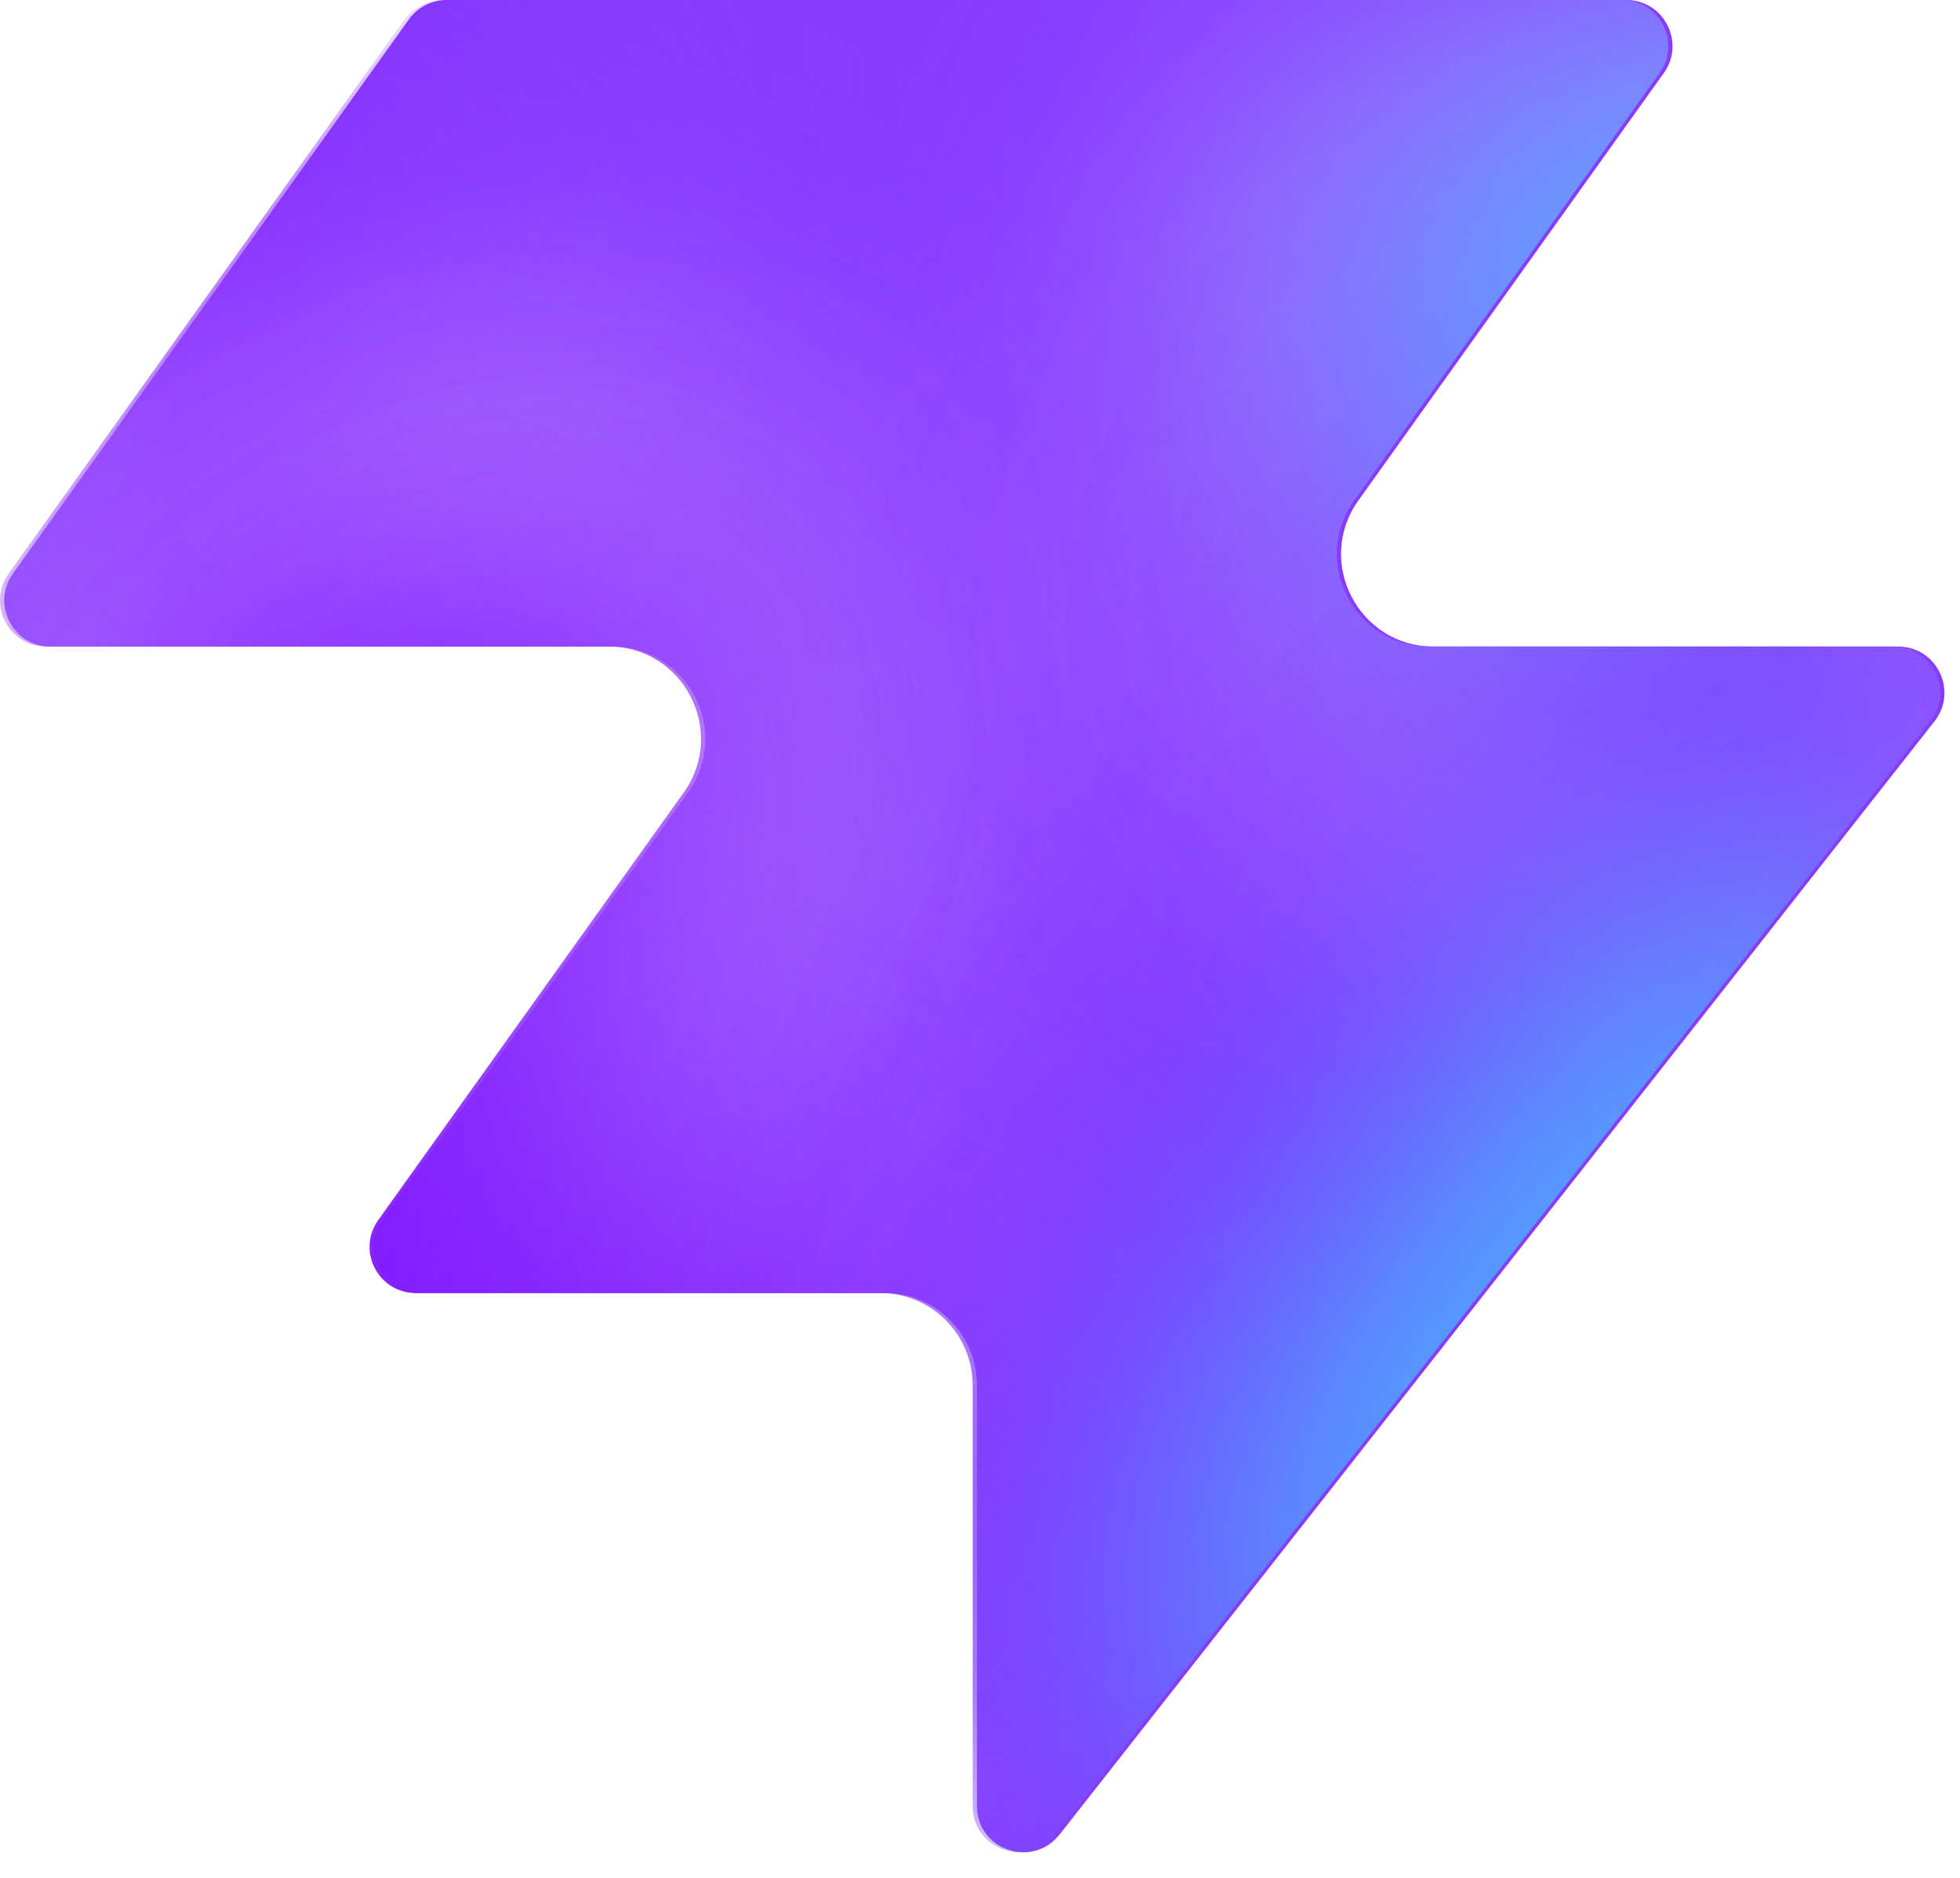
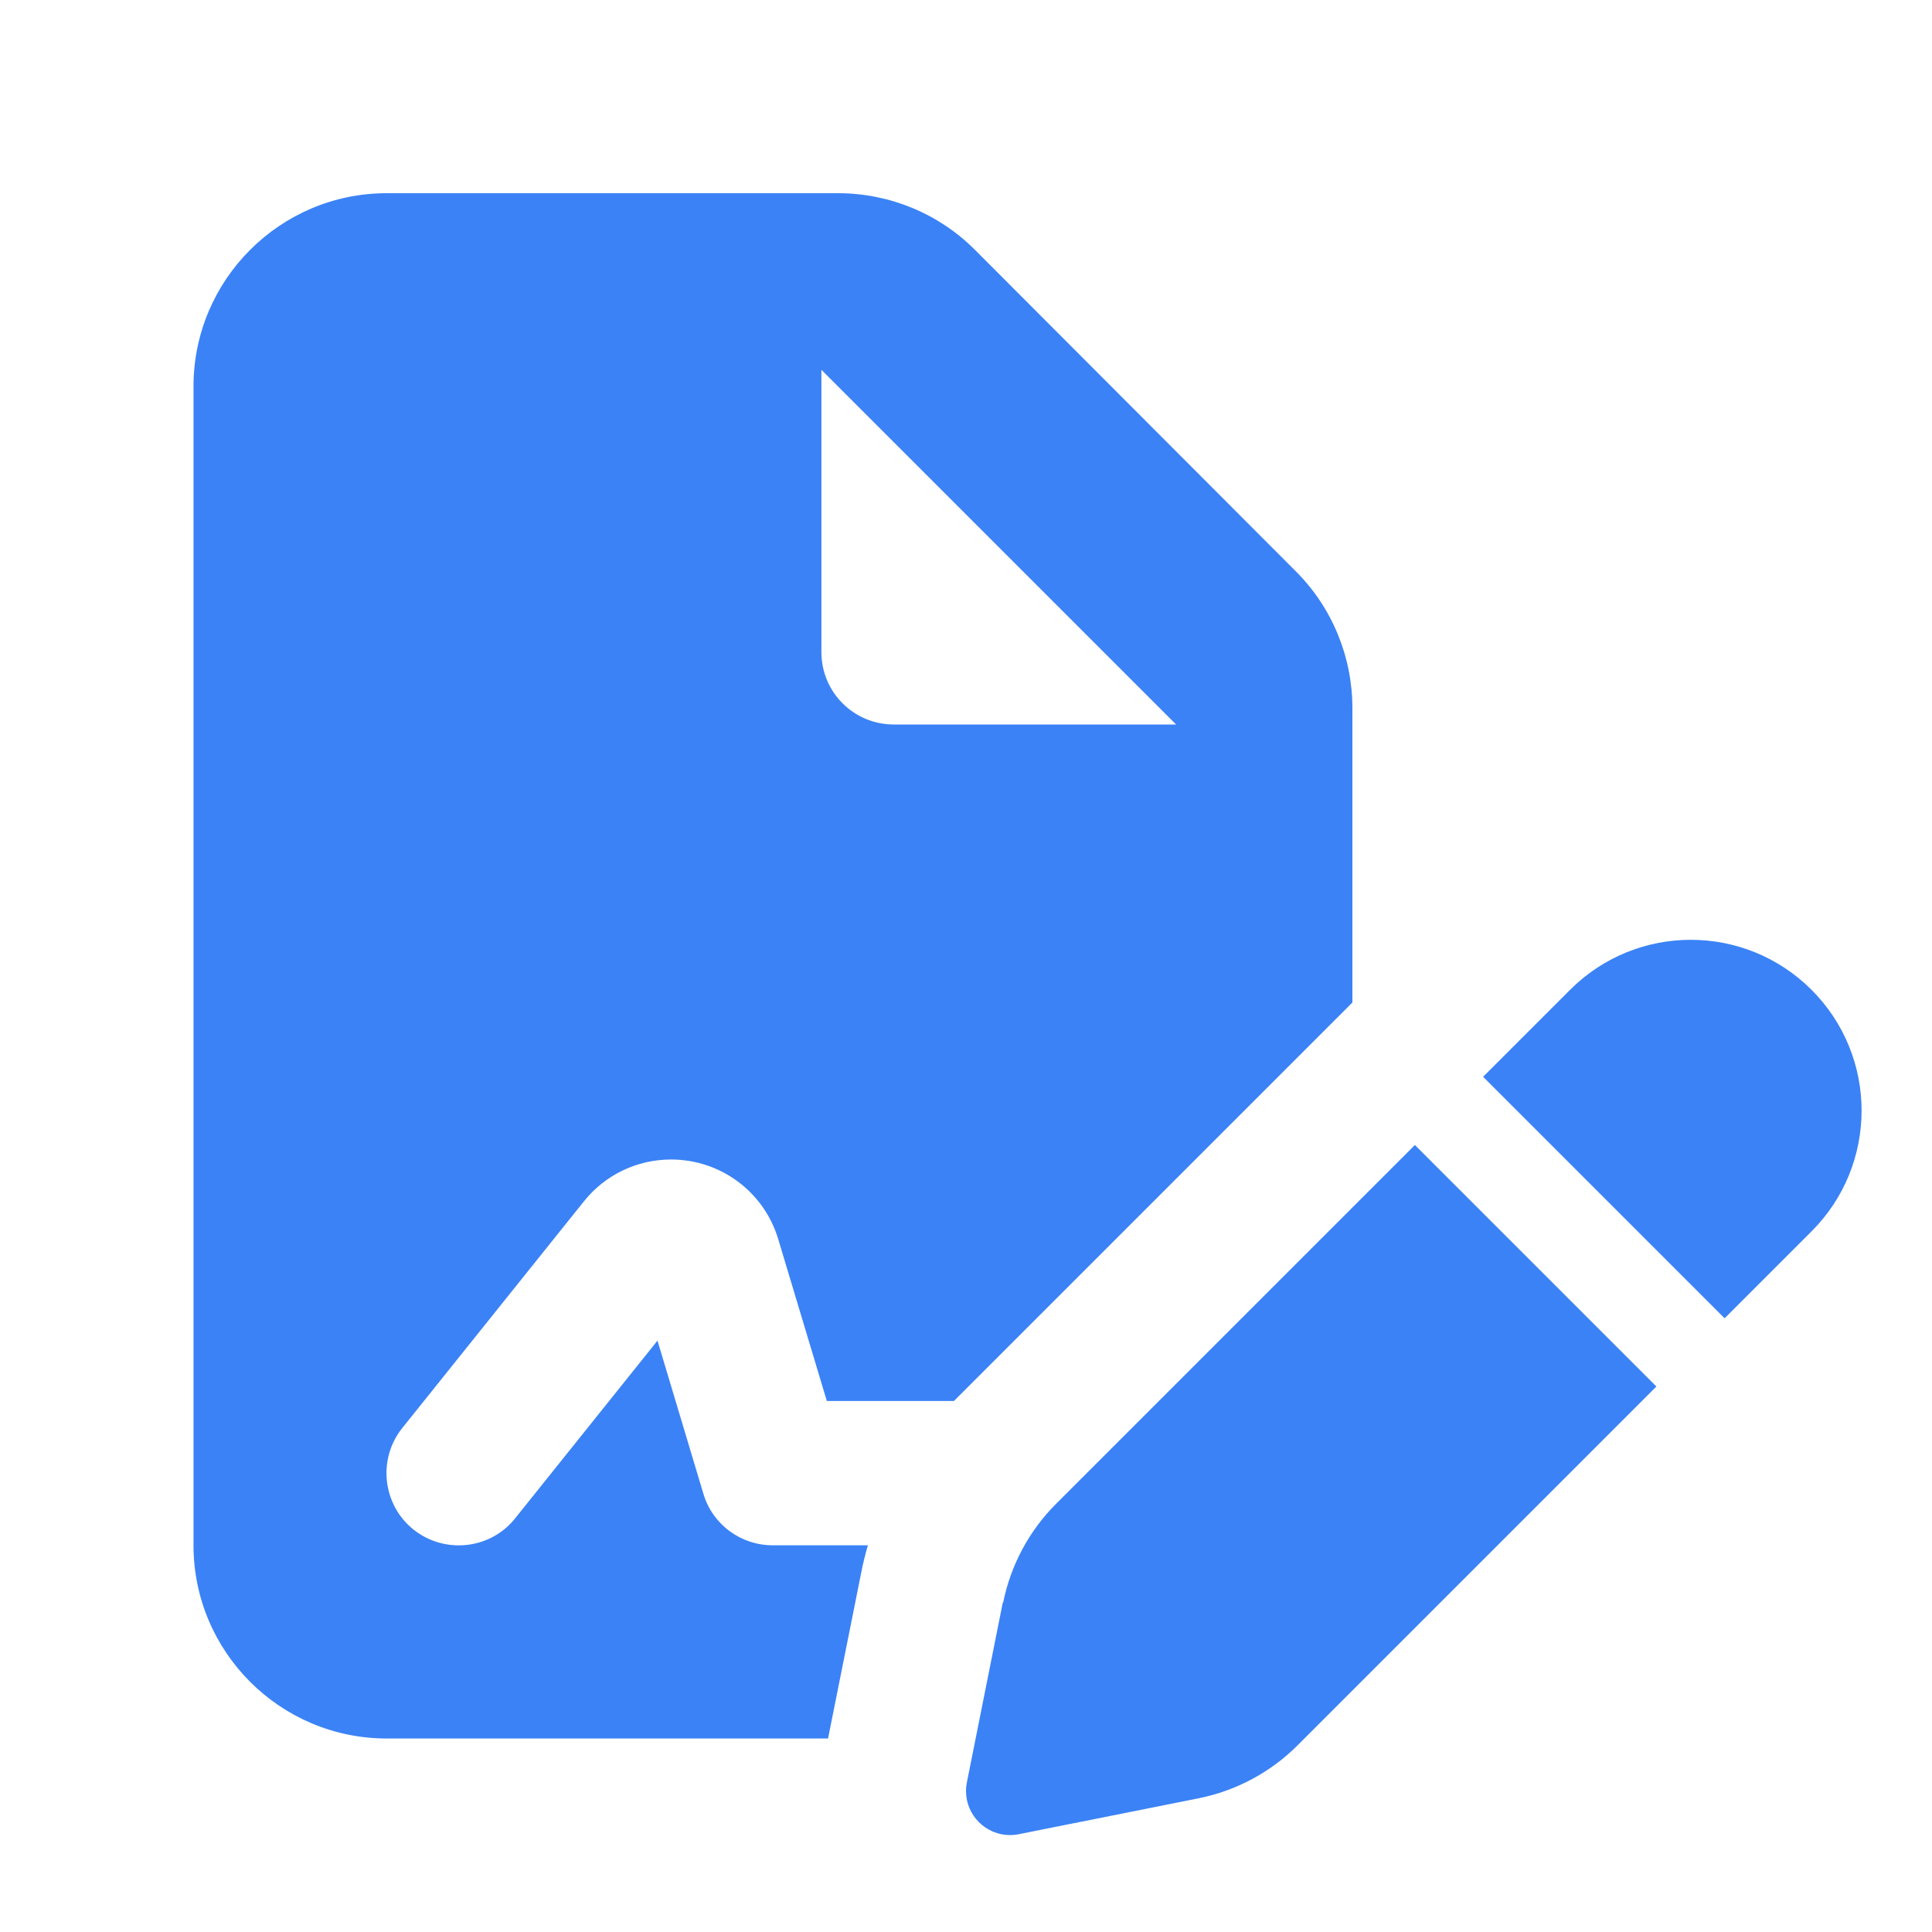
- <svg xmlns="http://www.w3.org/2000/svg" width="48" height="46" fill="none" viewBox="0 0 48 46">
-   <path fill="#863bff" d="M25.946 44.938c-.664.845-2.021.375-2.021-.698V33.937a2.26 2.26 0 0 0-2.262-2.262H10.287c-.92 0-1.456-1.04-.92-1.788l7.48-10.471c1.07-1.497 0-3.578-1.842-3.578H1.237c-.92 0-1.456-1.04-.92-1.788L10.013.474c.214-.297.556-.474.92-.474h28.894c.92 0 1.456 1.04.92 1.788l-7.48 10.471c-1.07 1.498 0 3.579 1.842 3.579h11.377c.943 0 1.473 1.088.89 1.83L25.947 44.94z" style="fill:#863bff;fill:color(display-p3 .525 .23 1);fill-opacity:1" />
-   <mask id="a" width="48" height="46" x="0" y="0" maskUnits="userSpaceOnUse" style="mask-type:alpha">
-     <path fill="#000" d="M25.842 44.938c-.664.844-2.021.375-2.021-.698V33.937a2.26 2.26 0 0 0-2.262-2.262H10.183c-.92 0-1.456-1.04-.92-1.788l7.48-10.471c1.07-1.498 0-3.579-1.842-3.579H1.133c-.92 0-1.456-1.04-.92-1.787L9.91.473c.214-.297.556-.474.92-.474h28.894c.92 0 1.456 1.04.92 1.788l-7.48 10.471c-1.07 1.498 0 3.578 1.842 3.578h11.377c.943 0 1.473 1.088.89 1.832L25.843 44.94z" style="fill:#000;fill-opacity:1" />
-   </mask>
-   <g mask="url(#a)">
-     <g filter="url(#b)">
-       <ellipse cx="5.508" cy="14.704" fill="#ede6ff" rx="5.508" ry="14.704" style="fill:#ede6ff;fill:color(display-p3 .927 .903 1);fill-opacity:1" transform="matrix(.00324 1 1 -.00324 -4.47 31.516)" />
-     </g>
-     <g filter="url(#c)">
-       <ellipse cx="10.399" cy="29.851" fill="#ede6ff" rx="10.399" ry="29.851" style="fill:#ede6ff;fill:color(display-p3 .927 .903 1);fill-opacity:1" transform="matrix(.00324 1 1 -.00324 -39.328 7.883)" />
-     </g>
-     <g filter="url(#d)">
-       <ellipse cx="5.508" cy="30.487" fill="#7e14ff" rx="5.508" ry="30.487" style="fill:#7e14ff;fill:color(display-p3 .492 .077 1);fill-opacity:1" transform="rotate(89.814 -25.913 -14.639)scale(1 -1)" />
-     </g>
-     <g filter="url(#e)">
-       <ellipse cx="5.508" cy="30.599" fill="#7e14ff" rx="5.508" ry="30.599" style="fill:#7e14ff;fill:color(display-p3 .492 .077 1);fill-opacity:1" transform="rotate(89.814 -32.644 -3.334)scale(1 -1)" />
-     </g>
-     <g filter="url(#f)">
-       <ellipse cx="5.508" cy="30.599" fill="#7e14ff" rx="5.508" ry="30.599" style="fill:#7e14ff;fill:color(display-p3 .492 .077 1);fill-opacity:1" transform="matrix(.00324 1 1 -.00324 -34.34 30.47)" />
-     </g>
-     <g filter="url(#g)">
-       <ellipse cx="14.072" cy="22.078" fill="#ede6ff" rx="14.072" ry="22.078" style="fill:#ede6ff;fill:color(display-p3 .927 .903 1);fill-opacity:1" transform="rotate(93.35 24.506 48.493)scale(-1 1)" />
-     </g>
-     <g filter="url(#h)">
-       <ellipse cx="3.47" cy="21.501" fill="#7e14ff" rx="3.47" ry="21.501" style="fill:#7e14ff;fill:color(display-p3 .492 .077 1);fill-opacity:1" transform="rotate(89.009 28.708 47.59)scale(-1 1)" />
-     </g>
-     <g filter="url(#i)">
-       <ellipse cx="3.47" cy="21.501" fill="#7e14ff" rx="3.47" ry="21.501" style="fill:#7e14ff;fill:color(display-p3 .492 .077 1);fill-opacity:1" transform="rotate(89.009 28.708 47.59)scale(-1 1)" />
-     </g>
-     <g filter="url(#j)">
-       <ellipse cx=".387" cy="8.972" fill="#7e14ff" rx="4.407" ry="29.108" style="fill:#7e14ff;fill:color(display-p3 .492 .077 1);fill-opacity:1" transform="rotate(39.51 .387 8.972)" />
-     </g>
-     <g filter="url(#k)">
-       <ellipse cx="47.523" cy="-6.092" fill="#7e14ff" rx="4.407" ry="29.108" style="fill:#7e14ff;fill:color(display-p3 .492 .077 1);fill-opacity:1" transform="rotate(37.892 47.523 -6.092)" />
-     </g>
-     <g filter="url(#l)">
-       <ellipse cx="41.412" cy="6.333" fill="#47bfff" rx="5.971" ry="9.665" style="fill:#47bfff;fill:color(display-p3 .28 .748 1);fill-opacity:1" transform="rotate(37.892 41.412 6.333)" />
-     </g>
-     <g filter="url(#m)">
-       <ellipse cx="-1.879" cy="38.332" fill="#7e14ff" rx="4.407" ry="29.108" style="fill:#7e14ff;fill:color(display-p3 .492 .077 1);fill-opacity:1" transform="rotate(37.892 -1.88 38.332)" />
-     </g>
-     <g filter="url(#n)">
-       <ellipse cx="-1.879" cy="38.332" fill="#7e14ff" rx="4.407" ry="29.108" style="fill:#7e14ff;fill:color(display-p3 .492 .077 1);fill-opacity:1" transform="rotate(37.892 -1.88 38.332)" />
-     </g>
-     <g filter="url(#o)">
-       <ellipse cx="35.651" cy="29.907" fill="#7e14ff" rx="4.407" ry="29.108" style="fill:#7e14ff;fill:color(display-p3 .492 .077 1);fill-opacity:1" transform="rotate(37.892 35.651 29.907)" />
-     </g>
-     <g filter="url(#p)">
-       <ellipse cx="38.418" cy="32.4" fill="#47bfff" rx="5.971" ry="15.297" style="fill:#47bfff;fill:color(display-p3 .28 .748 1);fill-opacity:1" transform="rotate(37.892 38.418 32.4)" />
-     </g>
-   </g>
-   <defs>
-     <filter id="b" width="60.045" height="41.654" x="-19.77" y="16.149" color-interpolation-filters="sRGB" filterUnits="userSpaceOnUse">
-       <feFlood flood-opacity="0" result="BackgroundImageFix" />
-       <feBlend in="SourceGraphic" in2="BackgroundImageFix" result="shape" />
-       <feGaussianBlur result="effect1_foregroundBlur_2002_17158" stdDeviation="7.659" />
-     </filter>
-     <filter id="c" width="90.34" height="51.437" x="-54.613" y="-7.533" color-interpolation-filters="sRGB" filterUnits="userSpaceOnUse">
-       <feFlood flood-opacity="0" result="BackgroundImageFix" />
-       <feBlend in="SourceGraphic" in2="BackgroundImageFix" result="shape" />
-       <feGaussianBlur result="effect1_foregroundBlur_2002_17158" stdDeviation="7.659" />
-     </filter>
-     <filter id="d" width="79.355" height="29.4" x="-49.64" y="2.03" color-interpolation-filters="sRGB" filterUnits="userSpaceOnUse">
-       <feFlood flood-opacity="0" result="BackgroundImageFix" />
-       <feBlend in="SourceGraphic" in2="BackgroundImageFix" result="shape" />
-       <feGaussianBlur result="effect1_foregroundBlur_2002_17158" stdDeviation="4.596" />
-     </filter>
-     <filter id="e" width="79.579" height="29.4" x="-45.045" y="20.029" color-interpolation-filters="sRGB" filterUnits="userSpaceOnUse">
-       <feFlood flood-opacity="0" result="BackgroundImageFix" />
-       <feBlend in="SourceGraphic" in2="BackgroundImageFix" result="shape" />
-       <feGaussianBlur result="effect1_foregroundBlur_2002_17158" stdDeviation="4.596" />
-     </filter>
-     <filter id="f" width="79.579" height="29.4" x="-43.513" y="21.178" color-interpolation-filters="sRGB" filterUnits="userSpaceOnUse">
-       <feFlood flood-opacity="0" result="BackgroundImageFix" />
-       <feBlend in="SourceGraphic" in2="BackgroundImageFix" result="shape" />
-       <feGaussianBlur result="effect1_foregroundBlur_2002_17158" stdDeviation="4.596" />
-     </filter>
-     <filter id="g" width="74.749" height="58.852" x="15.756" y="-17.901" color-interpolation-filters="sRGB" filterUnits="userSpaceOnUse">
-       <feFlood flood-opacity="0" result="BackgroundImageFix" />
-       <feBlend in="SourceGraphic" in2="BackgroundImageFix" result="shape" />
-       <feGaussianBlur result="effect1_foregroundBlur_2002_17158" stdDeviation="7.659" />
-     </filter>
-     <filter id="h" width="61.377" height="25.362" x="23.548" y="2.284" color-interpolation-filters="sRGB" filterUnits="userSpaceOnUse">
-       <feFlood flood-opacity="0" result="BackgroundImageFix" />
-       <feBlend in="SourceGraphic" in2="BackgroundImageFix" result="shape" />
-       <feGaussianBlur result="effect1_foregroundBlur_2002_17158" stdDeviation="4.596" />
-     </filter>
-     <filter id="i" width="61.377" height="25.362" x="23.548" y="2.284" color-interpolation-filters="sRGB" filterUnits="userSpaceOnUse">
-       <feFlood flood-opacity="0" result="BackgroundImageFix" />
-       <feBlend in="SourceGraphic" in2="BackgroundImageFix" result="shape" />
-       <feGaussianBlur result="effect1_foregroundBlur_2002_17158" stdDeviation="4.596" />
-     </filter>
-     <filter id="j" width="56.045" height="63.649" x="-27.636" y="-22.853" color-interpolation-filters="sRGB" filterUnits="userSpaceOnUse">
-       <feFlood flood-opacity="0" result="BackgroundImageFix" />
-       <feBlend in="SourceGraphic" in2="BackgroundImageFix" result="shape" />
-       <feGaussianBlur result="effect1_foregroundBlur_2002_17158" stdDeviation="4.596" />
-     </filter>
-     <filter id="k" width="54.814" height="64.646" x="20.116" y="-38.415" color-interpolation-filters="sRGB" filterUnits="userSpaceOnUse">
-       <feFlood flood-opacity="0" result="BackgroundImageFix" />
-       <feBlend in="SourceGraphic" in2="BackgroundImageFix" result="shape" />
-       <feGaussianBlur result="effect1_foregroundBlur_2002_17158" stdDeviation="4.596" />
-     </filter>
-     <filter id="l" width="33.541" height="35.313" x="24.641" y="-11.323" color-interpolation-filters="sRGB" filterUnits="userSpaceOnUse">
-       <feFlood flood-opacity="0" result="BackgroundImageFix" />
-       <feBlend in="SourceGraphic" in2="BackgroundImageFix" result="shape" />
-       <feGaussianBlur result="effect1_foregroundBlur_2002_17158" stdDeviation="4.596" />
-     </filter>
-     <filter id="m" width="54.814" height="64.646" x="-29.286" y="6.009" color-interpolation-filters="sRGB" filterUnits="userSpaceOnUse">
-       <feFlood flood-opacity="0" result="BackgroundImageFix" />
-       <feBlend in="SourceGraphic" in2="BackgroundImageFix" result="shape" />
-       <feGaussianBlur result="effect1_foregroundBlur_2002_17158" stdDeviation="4.596" />
-     </filter>
-     <filter id="n" width="54.814" height="64.646" x="-29.286" y="6.009" color-interpolation-filters="sRGB" filterUnits="userSpaceOnUse">
-       <feFlood flood-opacity="0" result="BackgroundImageFix" />
-       <feBlend in="SourceGraphic" in2="BackgroundImageFix" result="shape" />
-       <feGaussianBlur result="effect1_foregroundBlur_2002_17158" stdDeviation="4.596" />
-     </filter>
-     <filter id="o" width="54.814" height="64.646" x="8.244" y="-2.416" color-interpolation-filters="sRGB" filterUnits="userSpaceOnUse">
-       <feFlood flood-opacity="0" result="BackgroundImageFix" />
-       <feBlend in="SourceGraphic" in2="BackgroundImageFix" result="shape" />
-       <feGaussianBlur result="effect1_foregroundBlur_2002_17158" stdDeviation="4.596" />
-     </filter>
-     <filter id="p" width="39.409" height="43.623" x="18.713" y="10.588" color-interpolation-filters="sRGB" filterUnits="userSpaceOnUse">
-       <feFlood flood-opacity="0" result="BackgroundImageFix" />
-       <feBlend in="SourceGraphic" in2="BackgroundImageFix" result="shape" />
-       <feGaussianBlur result="effect1_foregroundBlur_2002_17158" stdDeviation="4.596" />
-     </filter>
-   </defs>
+ <svg xmlns="http://www.w3.org/2000/svg" viewBox="0 0 640 640">
+   <path fill="#3b82f6" d="M64.1 128C64.1 92.7 92.8 64 128.1 64L277.6 64C294.6 64 310.9 70.7 322.9 82.7L429.3 189.3C441.3 201.3 448 217.6 448 234.6L448 332.1L316 464.1L273.9 464.1L257.8 410.5C253.1 394.8 238.7 384.1 222.3 384.1C211 384.1 200.4 389.2 193.4 398L133.3 473C125 483.3 126.7 498.5 137 506.7C147.3 514.9 162.5 513.3 170.7 502.9L217.8 444.1L233 494.8C236 505 245.4 511.9 256 511.9L287.5 511.9C286.6 515 285.8 518.2 285.2 521.4L274.3 575.9L128.1 575.9C92.8 575.9 64.1 547.2 64.1 511.9L64.1 127.9zM272.1 122.5L272.1 216C272.1 229.3 282.8 240 296.1 240L389.6 240L272.1 122.5zM332.3 530.9C334.8 518.5 340.9 507.1 349.8 498.2L468.7 379.3L548.7 459.3L429.8 578.2C420.9 587.1 409.5 593.2 397.1 595.7L337.5 607.6C336.6 607.8 335.6 607.9 334.6 607.9C326.6 607.9 320 601.4 320 593.3C320 592.3 320.1 591.4 320.3 590.4L332.2 530.8zM600.1 407.9L571.3 436.7L491.3 356.7L520.1 327.9C542.2 305.8 578 305.8 600.1 327.9C622.2 350 622.2 385.8 600.1 407.9z" />
</svg>
